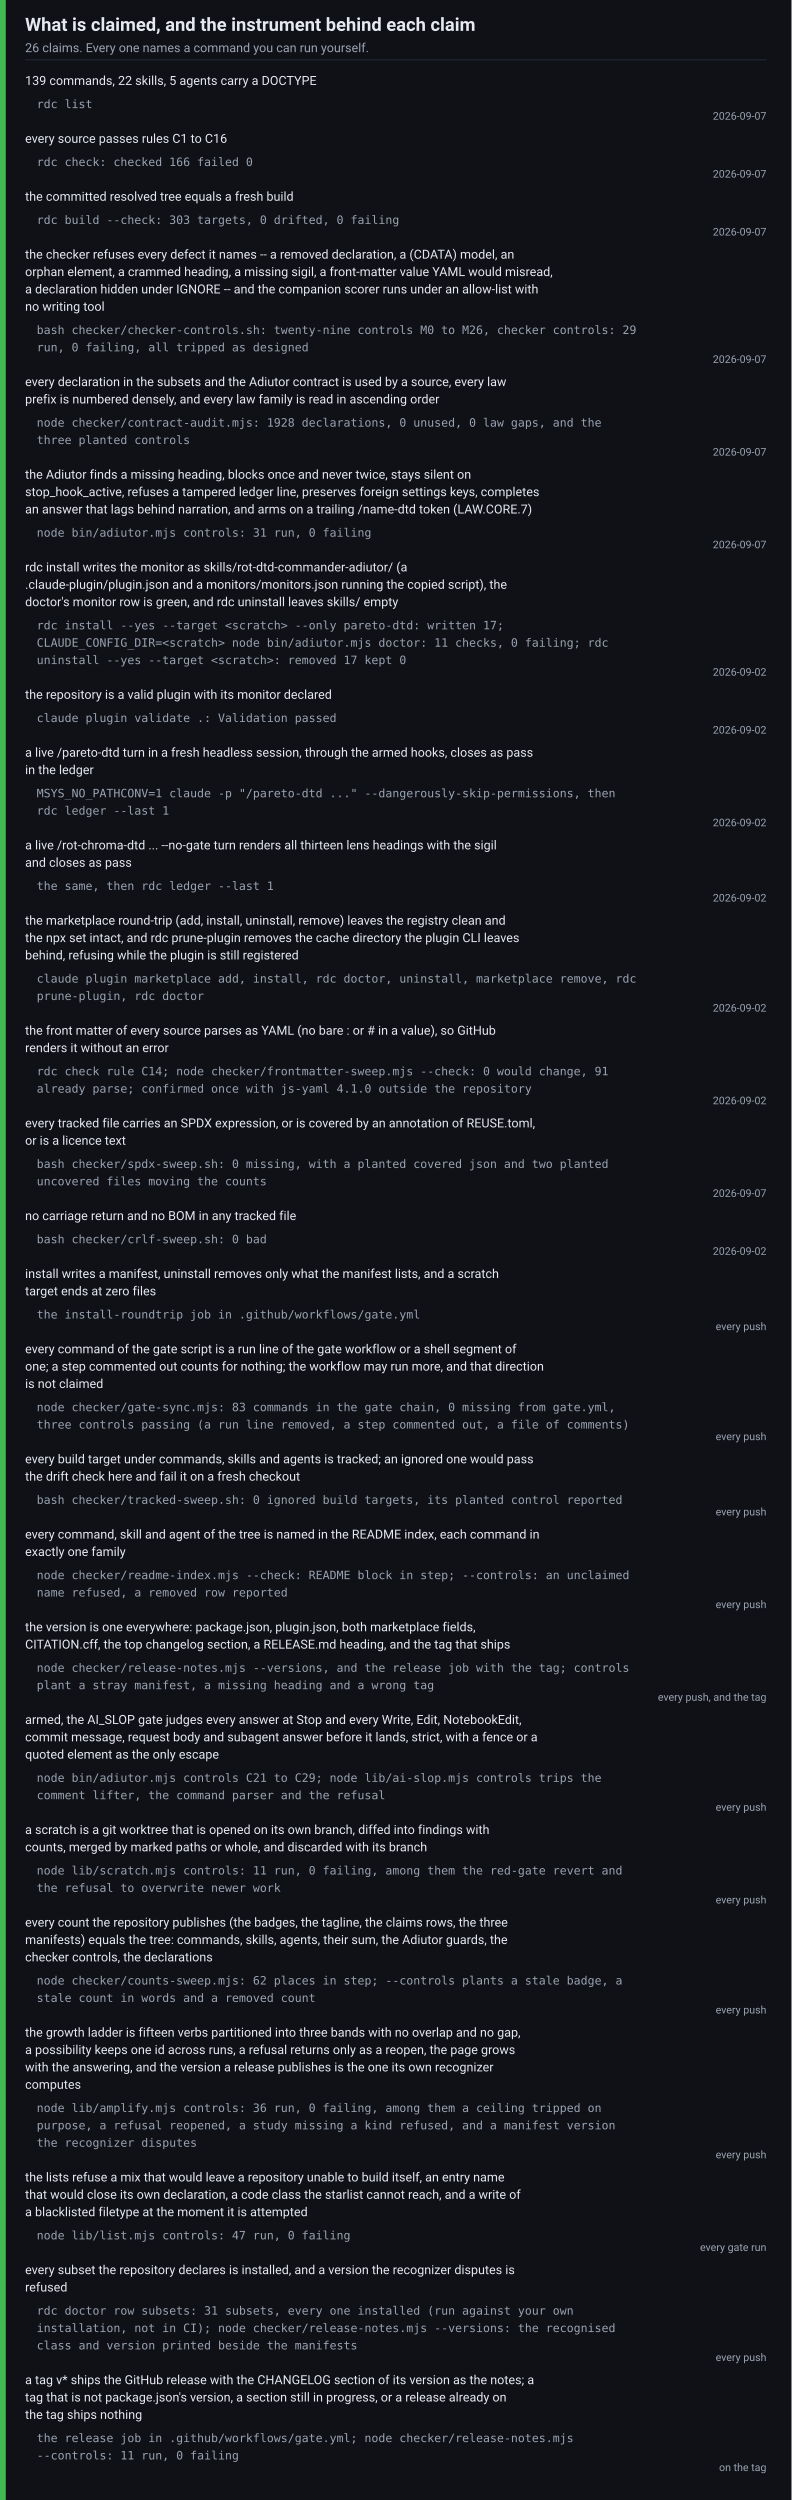
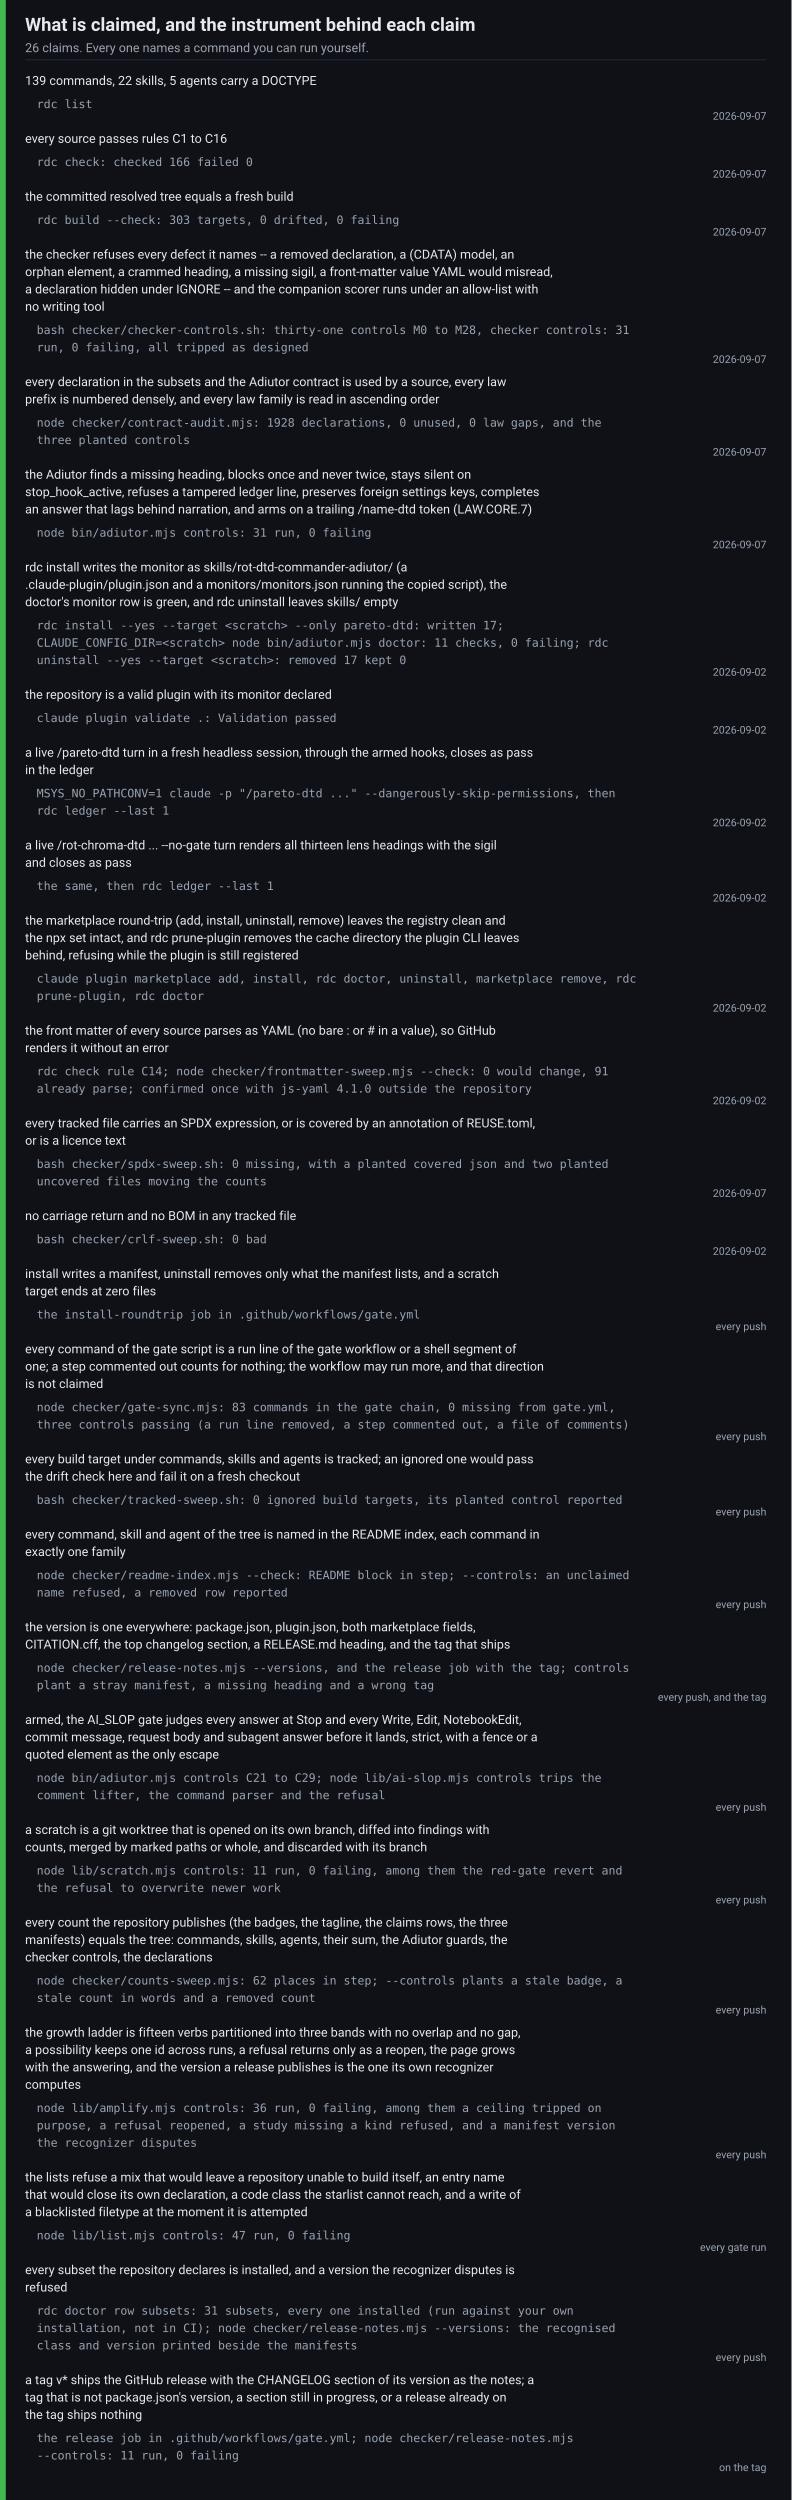
<svg xmlns="http://www.w3.org/2000/svg" width="820" height="2590" viewBox="0 0 820 2590" font-family="-apple-system,BlinkMacSystemFont,Segoe UI,Roboto,Helvetica,Arial,sans-serif">
  <rect width="820" height="2590" fill="#0f1117" />
  <rect x="0" y="0" width="6" height="2590" fill="#3fb950" />
  <text x="26" y="32" font-size="19" font-weight="600" fill="#e6e9ef">What is claimed, and the instrument behind each claim</text>
  <text x="26" y="54" font-size="13" fill="#9aa3b2">26 claims. Every one names a command you can run yourself.</text>
  <line x1="26" y1="62" x2="794" y2="62" stroke="#242938" stroke-width="1" />
  <text x="26" y="88" font-size="13" fill="#e6e9ef">139 commands, 22 skills, 5 agents carry a DOCTYPE</text>
  <text x="38" y="112" font-size="12" font-family="ui-monospace,SFMono-Regular,Menlo,Consolas,monospace" fill="#9aa3b2">rdc list</text>
  <text x="794" y="124" font-size="11" fill="#9aa3b2" text-anchor="end">2026-09-07</text>
  <text x="26" y="148" font-size="13" fill="#e6e9ef">every source passes rules C1 to C16</text>
  <text x="38" y="172" font-size="12" font-family="ui-monospace,SFMono-Regular,Menlo,Consolas,monospace" fill="#9aa3b2">rdc check: checked 166 failed 0</text>
  <text x="794" y="184" font-size="11" fill="#9aa3b2" text-anchor="end">2026-09-07</text>
  <text x="26" y="208" font-size="13" fill="#e6e9ef">the committed resolved tree equals a fresh build</text>
  <text x="38" y="232" font-size="12" font-family="ui-monospace,SFMono-Regular,Menlo,Consolas,monospace" fill="#9aa3b2">rdc build --check: 303 targets, 0 drifted, 0 failing</text>
  <text x="794" y="244" font-size="11" fill="#9aa3b2" text-anchor="end">2026-09-07</text>
  <text x="26" y="268" font-size="13" fill="#e6e9ef">the checker refuses every defect it names -- a removed declaration, a (CDATA) model, an</text>
  <text x="26" y="286" font-size="13" fill="#e6e9ef">orphan element, a crammed heading, a missing sigil, a front-matter value YAML would misread,</text>
  <text x="26" y="304" font-size="13" fill="#e6e9ef">a declaration hidden under IGNORE -- and the companion scorer runs under an allow-list with</text>
  <text x="26" y="322" font-size="13" fill="#e6e9ef">no writing tool</text>
-   <text x="38" y="346" font-size="12" font-family="ui-monospace,SFMono-Regular,Menlo,Consolas,monospace" fill="#9aa3b2">bash checker/checker-controls.sh: twenty-nine controls M0 to M26, checker controls: 29</text>
+   <text x="38" y="346" font-size="12" font-family="ui-monospace,SFMono-Regular,Menlo,Consolas,monospace" fill="#9aa3b2">bash checker/checker-controls.sh: thirty-one controls M0 to M28, checker controls: 31</text>
  <text x="38" y="364" font-size="12" font-family="ui-monospace,SFMono-Regular,Menlo,Consolas,monospace" fill="#9aa3b2">run, 0 failing, all tripped as designed</text>
  <text x="794" y="376" font-size="11" fill="#9aa3b2" text-anchor="end">2026-09-07</text>
  <text x="26" y="400" font-size="13" fill="#e6e9ef">every declaration in the subsets and the Adiutor contract is used by a source, every law</text>
  <text x="26" y="418" font-size="13" fill="#e6e9ef">prefix is numbered densely, and every law family is read in ascending order</text>
  <text x="38" y="442" font-size="12" font-family="ui-monospace,SFMono-Regular,Menlo,Consolas,monospace" fill="#9aa3b2">node checker/contract-audit.mjs: 1928 declarations, 0 unused, 0 law gaps, and the</text>
  <text x="38" y="460" font-size="12" font-family="ui-monospace,SFMono-Regular,Menlo,Consolas,monospace" fill="#9aa3b2">three planted controls</text>
  <text x="794" y="472" font-size="11" fill="#9aa3b2" text-anchor="end">2026-09-07</text>
  <text x="26" y="496" font-size="13" fill="#e6e9ef">the Adiutor finds a missing heading, blocks once and never twice, stays silent on</text>
  <text x="26" y="514" font-size="13" fill="#e6e9ef">stop_hook_active, refuses a tampered ledger line, preserves foreign settings keys, completes</text>
  <text x="26" y="532" font-size="13" fill="#e6e9ef">an answer that lags behind narration, and arms on a trailing /name-dtd token (LAW.CORE.7)</text>
  <text x="38" y="556" font-size="12" font-family="ui-monospace,SFMono-Regular,Menlo,Consolas,monospace" fill="#9aa3b2">node bin/adiutor.mjs controls: 31 run, 0 failing</text>
  <text x="794" y="568" font-size="11" fill="#9aa3b2" text-anchor="end">2026-09-07</text>
  <text x="26" y="592" font-size="13" fill="#e6e9ef">rdc install writes the monitor as skills/rot-dtd-commander-adiutor/ (a</text>
  <text x="26" y="610" font-size="13" fill="#e6e9ef">.claude-plugin/plugin.json and a monitors/monitors.json running the copied script), the</text>
  <text x="26" y="628" font-size="13" fill="#e6e9ef">doctor's monitor row is green, and rdc uninstall leaves skills/ empty</text>
  <text x="38" y="652" font-size="12" font-family="ui-monospace,SFMono-Regular,Menlo,Consolas,monospace" fill="#9aa3b2">rdc install --yes --target &lt;scratch&gt; --only pareto-dtd: written 17;</text>
  <text x="38" y="670" font-size="12" font-family="ui-monospace,SFMono-Regular,Menlo,Consolas,monospace" fill="#9aa3b2">CLAUDE_CONFIG_DIR=&lt;scratch&gt; node bin/adiutor.mjs doctor: 11 checks, 0 failing; rdc</text>
  <text x="38" y="688" font-size="12" font-family="ui-monospace,SFMono-Regular,Menlo,Consolas,monospace" fill="#9aa3b2">uninstall --yes --target &lt;scratch&gt;: removed 17 kept 0</text>
  <text x="794" y="700" font-size="11" fill="#9aa3b2" text-anchor="end">2026-09-02</text>
  <text x="26" y="724" font-size="13" fill="#e6e9ef">the repository is a valid plugin with its monitor declared</text>
  <text x="38" y="748" font-size="12" font-family="ui-monospace,SFMono-Regular,Menlo,Consolas,monospace" fill="#9aa3b2">claude plugin validate .: Validation passed</text>
  <text x="794" y="760" font-size="11" fill="#9aa3b2" text-anchor="end">2026-09-02</text>
  <text x="26" y="784" font-size="13" fill="#e6e9ef">a live /pareto-dtd turn in a fresh headless session, through the armed hooks, closes as pass</text>
  <text x="26" y="802" font-size="13" fill="#e6e9ef">in the ledger</text>
  <text x="38" y="826" font-size="12" font-family="ui-monospace,SFMono-Regular,Menlo,Consolas,monospace" fill="#9aa3b2">MSYS_NO_PATHCONV=1 claude -p "/pareto-dtd ..." --dangerously-skip-permissions, then</text>
  <text x="38" y="844" font-size="12" font-family="ui-monospace,SFMono-Regular,Menlo,Consolas,monospace" fill="#9aa3b2">rdc ledger --last 1</text>
  <text x="794" y="856" font-size="11" fill="#9aa3b2" text-anchor="end">2026-09-02</text>
  <text x="26" y="880" font-size="13" fill="#e6e9ef">a live /rot-chroma-dtd ... --no-gate turn renders all thirteen lens headings with the sigil</text>
  <text x="26" y="898" font-size="13" fill="#e6e9ef">and closes as pass</text>
  <text x="38" y="922" font-size="12" font-family="ui-monospace,SFMono-Regular,Menlo,Consolas,monospace" fill="#9aa3b2">the same, then rdc ledger --last 1</text>
  <text x="794" y="934" font-size="11" fill="#9aa3b2" text-anchor="end">2026-09-02</text>
  <text x="26" y="958" font-size="13" fill="#e6e9ef">the marketplace round-trip (add, install, uninstall, remove) leaves the registry clean and</text>
  <text x="26" y="976" font-size="13" fill="#e6e9ef">the npx set intact, and rdc prune-plugin removes the cache directory the plugin CLI leaves</text>
  <text x="26" y="994" font-size="13" fill="#e6e9ef">behind, refusing while the plugin is still registered</text>
  <text x="38" y="1018" font-size="12" font-family="ui-monospace,SFMono-Regular,Menlo,Consolas,monospace" fill="#9aa3b2">claude plugin marketplace add, install, rdc doctor, uninstall, marketplace remove, rdc</text>
  <text x="38" y="1036" font-size="12" font-family="ui-monospace,SFMono-Regular,Menlo,Consolas,monospace" fill="#9aa3b2">prune-plugin, rdc doctor</text>
  <text x="794" y="1048" font-size="11" fill="#9aa3b2" text-anchor="end">2026-09-02</text>
  <text x="26" y="1072" font-size="13" fill="#e6e9ef">the front matter of every source parses as YAML (no bare : or # in a value), so GitHub</text>
  <text x="26" y="1090" font-size="13" fill="#e6e9ef">renders it without an error</text>
  <text x="38" y="1114" font-size="12" font-family="ui-monospace,SFMono-Regular,Menlo,Consolas,monospace" fill="#9aa3b2">rdc check rule C14; node checker/frontmatter-sweep.mjs --check: 0 would change, 91</text>
  <text x="38" y="1132" font-size="12" font-family="ui-monospace,SFMono-Regular,Menlo,Consolas,monospace" fill="#9aa3b2">already parse; confirmed once with js-yaml 4.1.0 outside the repository</text>
  <text x="794" y="1144" font-size="11" fill="#9aa3b2" text-anchor="end">2026-09-02</text>
  <text x="26" y="1168" font-size="13" fill="#e6e9ef">every tracked file carries an SPDX expression, or is covered by an annotation of REUSE.toml,</text>
  <text x="26" y="1186" font-size="13" fill="#e6e9ef">or is a licence text</text>
  <text x="38" y="1210" font-size="12" font-family="ui-monospace,SFMono-Regular,Menlo,Consolas,monospace" fill="#9aa3b2">bash checker/spdx-sweep.sh: 0 missing, with a planted covered json and two planted</text>
  <text x="38" y="1228" font-size="12" font-family="ui-monospace,SFMono-Regular,Menlo,Consolas,monospace" fill="#9aa3b2">uncovered files moving the counts</text>
  <text x="794" y="1240" font-size="11" fill="#9aa3b2" text-anchor="end">2026-09-07</text>
  <text x="26" y="1264" font-size="13" fill="#e6e9ef">no carriage return and no BOM in any tracked file</text>
  <text x="38" y="1288" font-size="12" font-family="ui-monospace,SFMono-Regular,Menlo,Consolas,monospace" fill="#9aa3b2">bash checker/crlf-sweep.sh: 0 bad</text>
  <text x="794" y="1300" font-size="11" fill="#9aa3b2" text-anchor="end">2026-09-02</text>
  <text x="26" y="1324" font-size="13" fill="#e6e9ef">install writes a manifest, uninstall removes only what the manifest lists, and a scratch</text>
  <text x="26" y="1342" font-size="13" fill="#e6e9ef">target ends at zero files</text>
  <text x="38" y="1366" font-size="12" font-family="ui-monospace,SFMono-Regular,Menlo,Consolas,monospace" fill="#9aa3b2">the install-roundtrip job in .github/workflows/gate.yml</text>
  <text x="794" y="1378" font-size="11" fill="#9aa3b2" text-anchor="end">every push</text>
  <text x="26" y="1402" font-size="13" fill="#e6e9ef">every command of the gate script is a run line of the gate workflow or a shell segment of</text>
  <text x="26" y="1420" font-size="13" fill="#e6e9ef">one; a step commented out counts for nothing; the workflow may run more, and that direction</text>
  <text x="26" y="1438" font-size="13" fill="#e6e9ef">is not claimed</text>
  <text x="38" y="1462" font-size="12" font-family="ui-monospace,SFMono-Regular,Menlo,Consolas,monospace" fill="#9aa3b2">node checker/gate-sync.mjs: 83 commands in the gate chain, 0 missing from gate.yml,</text>
  <text x="38" y="1480" font-size="12" font-family="ui-monospace,SFMono-Regular,Menlo,Consolas,monospace" fill="#9aa3b2">three controls passing (a run line removed, a step commented out, a file of comments)</text>
  <text x="794" y="1492" font-size="11" fill="#9aa3b2" text-anchor="end">every push</text>
  <text x="26" y="1516" font-size="13" fill="#e6e9ef">every build target under commands, skills and agents is tracked; an ignored one would pass</text>
  <text x="26" y="1534" font-size="13" fill="#e6e9ef">the drift check here and fail it on a fresh checkout</text>
  <text x="38" y="1558" font-size="12" font-family="ui-monospace,SFMono-Regular,Menlo,Consolas,monospace" fill="#9aa3b2">bash checker/tracked-sweep.sh: 0 ignored build targets, its planted control reported</text>
  <text x="794" y="1570" font-size="11" fill="#9aa3b2" text-anchor="end">every push</text>
  <text x="26" y="1594" font-size="13" fill="#e6e9ef">every command, skill and agent of the tree is named in the README index, each command in</text>
  <text x="26" y="1612" font-size="13" fill="#e6e9ef">exactly one family</text>
  <text x="38" y="1636" font-size="12" font-family="ui-monospace,SFMono-Regular,Menlo,Consolas,monospace" fill="#9aa3b2">node checker/readme-index.mjs --check: README block in step; --controls: an unclaimed</text>
  <text x="38" y="1654" font-size="12" font-family="ui-monospace,SFMono-Regular,Menlo,Consolas,monospace" fill="#9aa3b2">name refused, a removed row reported</text>
  <text x="794" y="1666" font-size="11" fill="#9aa3b2" text-anchor="end">every push</text>
  <text x="26" y="1690" font-size="13" fill="#e6e9ef">the version is one everywhere: package.json, plugin.json, both marketplace fields,</text>
  <text x="26" y="1708" font-size="13" fill="#e6e9ef">CITATION.cff, the top changelog section, a RELEASE.md heading, and the tag that ships</text>
  <text x="38" y="1732" font-size="12" font-family="ui-monospace,SFMono-Regular,Menlo,Consolas,monospace" fill="#9aa3b2">node checker/release-notes.mjs --versions, and the release job with the tag; controls</text>
  <text x="38" y="1750" font-size="12" font-family="ui-monospace,SFMono-Regular,Menlo,Consolas,monospace" fill="#9aa3b2">plant a stray manifest, a missing heading and a wrong tag</text>
  <text x="794" y="1762" font-size="11" fill="#9aa3b2" text-anchor="end">every push, and the tag</text>
  <text x="26" y="1786" font-size="13" fill="#e6e9ef">armed, the AI_SLOP gate judges every answer at Stop and every Write, Edit, NotebookEdit,</text>
  <text x="26" y="1804" font-size="13" fill="#e6e9ef">commit message, request body and subagent answer before it lands, strict, with a fence or a</text>
  <text x="26" y="1822" font-size="13" fill="#e6e9ef">quoted element as the only escape</text>
  <text x="38" y="1846" font-size="12" font-family="ui-monospace,SFMono-Regular,Menlo,Consolas,monospace" fill="#9aa3b2">node bin/adiutor.mjs controls C21 to C29; node lib/ai-slop.mjs controls trips the</text>
  <text x="38" y="1864" font-size="12" font-family="ui-monospace,SFMono-Regular,Menlo,Consolas,monospace" fill="#9aa3b2">comment lifter, the command parser and the refusal</text>
  <text x="794" y="1876" font-size="11" fill="#9aa3b2" text-anchor="end">every push</text>
  <text x="26" y="1900" font-size="13" fill="#e6e9ef">a scratch is a git worktree that is opened on its own branch, diffed into findings with</text>
  <text x="26" y="1918" font-size="13" fill="#e6e9ef">counts, merged by marked paths or whole, and discarded with its branch</text>
  <text x="38" y="1942" font-size="12" font-family="ui-monospace,SFMono-Regular,Menlo,Consolas,monospace" fill="#9aa3b2">node lib/scratch.mjs controls: 11 run, 0 failing, among them the red-gate revert and</text>
  <text x="38" y="1960" font-size="12" font-family="ui-monospace,SFMono-Regular,Menlo,Consolas,monospace" fill="#9aa3b2">the refusal to overwrite newer work</text>
  <text x="794" y="1972" font-size="11" fill="#9aa3b2" text-anchor="end">every push</text>
  <text x="26" y="1996" font-size="13" fill="#e6e9ef">every count the repository publishes (the badges, the tagline, the claims rows, the three</text>
  <text x="26" y="2014" font-size="13" fill="#e6e9ef">manifests) equals the tree: commands, skills, agents, their sum, the Adiutor guards, the</text>
  <text x="26" y="2032" font-size="13" fill="#e6e9ef">checker controls, the declarations</text>
  <text x="38" y="2056" font-size="12" font-family="ui-monospace,SFMono-Regular,Menlo,Consolas,monospace" fill="#9aa3b2">node checker/counts-sweep.mjs: 62 places in step; --controls plants a stale badge, a</text>
  <text x="38" y="2074" font-size="12" font-family="ui-monospace,SFMono-Regular,Menlo,Consolas,monospace" fill="#9aa3b2">stale count in words and a removed count</text>
  <text x="794" y="2086" font-size="11" fill="#9aa3b2" text-anchor="end">every push</text>
  <text x="26" y="2110" font-size="13" fill="#e6e9ef">the growth ladder is fifteen verbs partitioned into three bands with no overlap and no gap,</text>
  <text x="26" y="2128" font-size="13" fill="#e6e9ef">a possibility keeps one id across runs, a refusal returns only as a reopen, the page grows</text>
  <text x="26" y="2146" font-size="13" fill="#e6e9ef">with the answering, and the version a release publishes is the one its own recognizer</text>
  <text x="26" y="2164" font-size="13" fill="#e6e9ef">computes</text>
  <text x="38" y="2188" font-size="12" font-family="ui-monospace,SFMono-Regular,Menlo,Consolas,monospace" fill="#9aa3b2">node lib/amplify.mjs controls: 36 run, 0 failing, among them a ceiling tripped on</text>
  <text x="38" y="2206" font-size="12" font-family="ui-monospace,SFMono-Regular,Menlo,Consolas,monospace" fill="#9aa3b2">purpose, a refusal reopened, a study missing a kind refused, and a manifest version</text>
  <text x="38" y="2224" font-size="12" font-family="ui-monospace,SFMono-Regular,Menlo,Consolas,monospace" fill="#9aa3b2">the recognizer disputes</text>
  <text x="794" y="2236" font-size="11" fill="#9aa3b2" text-anchor="end">every push</text>
  <text x="26" y="2260" font-size="13" fill="#e6e9ef">the lists refuse a mix that would leave a repository unable to build itself, an entry name</text>
  <text x="26" y="2278" font-size="13" fill="#e6e9ef">that would close its own declaration, a code class the starlist cannot reach, and a write of</text>
  <text x="26" y="2296" font-size="13" fill="#e6e9ef">a blacklisted filetype at the moment it is attempted</text>
  <text x="38" y="2320" font-size="12" font-family="ui-monospace,SFMono-Regular,Menlo,Consolas,monospace" fill="#9aa3b2">node lib/list.mjs controls: 47 run, 0 failing</text>
  <text x="794" y="2332" font-size="11" fill="#9aa3b2" text-anchor="end">every gate run</text>
  <text x="26" y="2356" font-size="13" fill="#e6e9ef">every subset the repository declares is installed, and a version the recognizer disputes is</text>
  <text x="26" y="2374" font-size="13" fill="#e6e9ef">refused</text>
  <text x="38" y="2398" font-size="12" font-family="ui-monospace,SFMono-Regular,Menlo,Consolas,monospace" fill="#9aa3b2">rdc doctor row subsets: 31 subsets, every one installed (run against your own</text>
  <text x="38" y="2416" font-size="12" font-family="ui-monospace,SFMono-Regular,Menlo,Consolas,monospace" fill="#9aa3b2">installation, not in CI); node checker/release-notes.mjs --versions: the recognised</text>
  <text x="38" y="2434" font-size="12" font-family="ui-monospace,SFMono-Regular,Menlo,Consolas,monospace" fill="#9aa3b2">class and version printed beside the manifests</text>
  <text x="794" y="2446" font-size="11" fill="#9aa3b2" text-anchor="end">every push</text>
  <text x="26" y="2470" font-size="13" fill="#e6e9ef">a tag v* ships the GitHub release with the CHANGELOG section of its version as the notes; a</text>
  <text x="26" y="2488" font-size="13" fill="#e6e9ef">tag that is not package.json's version, a section still in progress, or a release already on</text>
  <text x="26" y="2506" font-size="13" fill="#e6e9ef">the tag ships nothing</text>
  <text x="38" y="2530" font-size="12" font-family="ui-monospace,SFMono-Regular,Menlo,Consolas,monospace" fill="#9aa3b2">the release job in .github/workflows/gate.yml; node checker/release-notes.mjs</text>
  <text x="38" y="2548" font-size="12" font-family="ui-monospace,SFMono-Regular,Menlo,Consolas,monospace" fill="#9aa3b2">--controls: 11 run, 0 failing</text>
  <text x="794" y="2560" font-size="11" fill="#9aa3b2" text-anchor="end">on the tag</text>
</svg>
